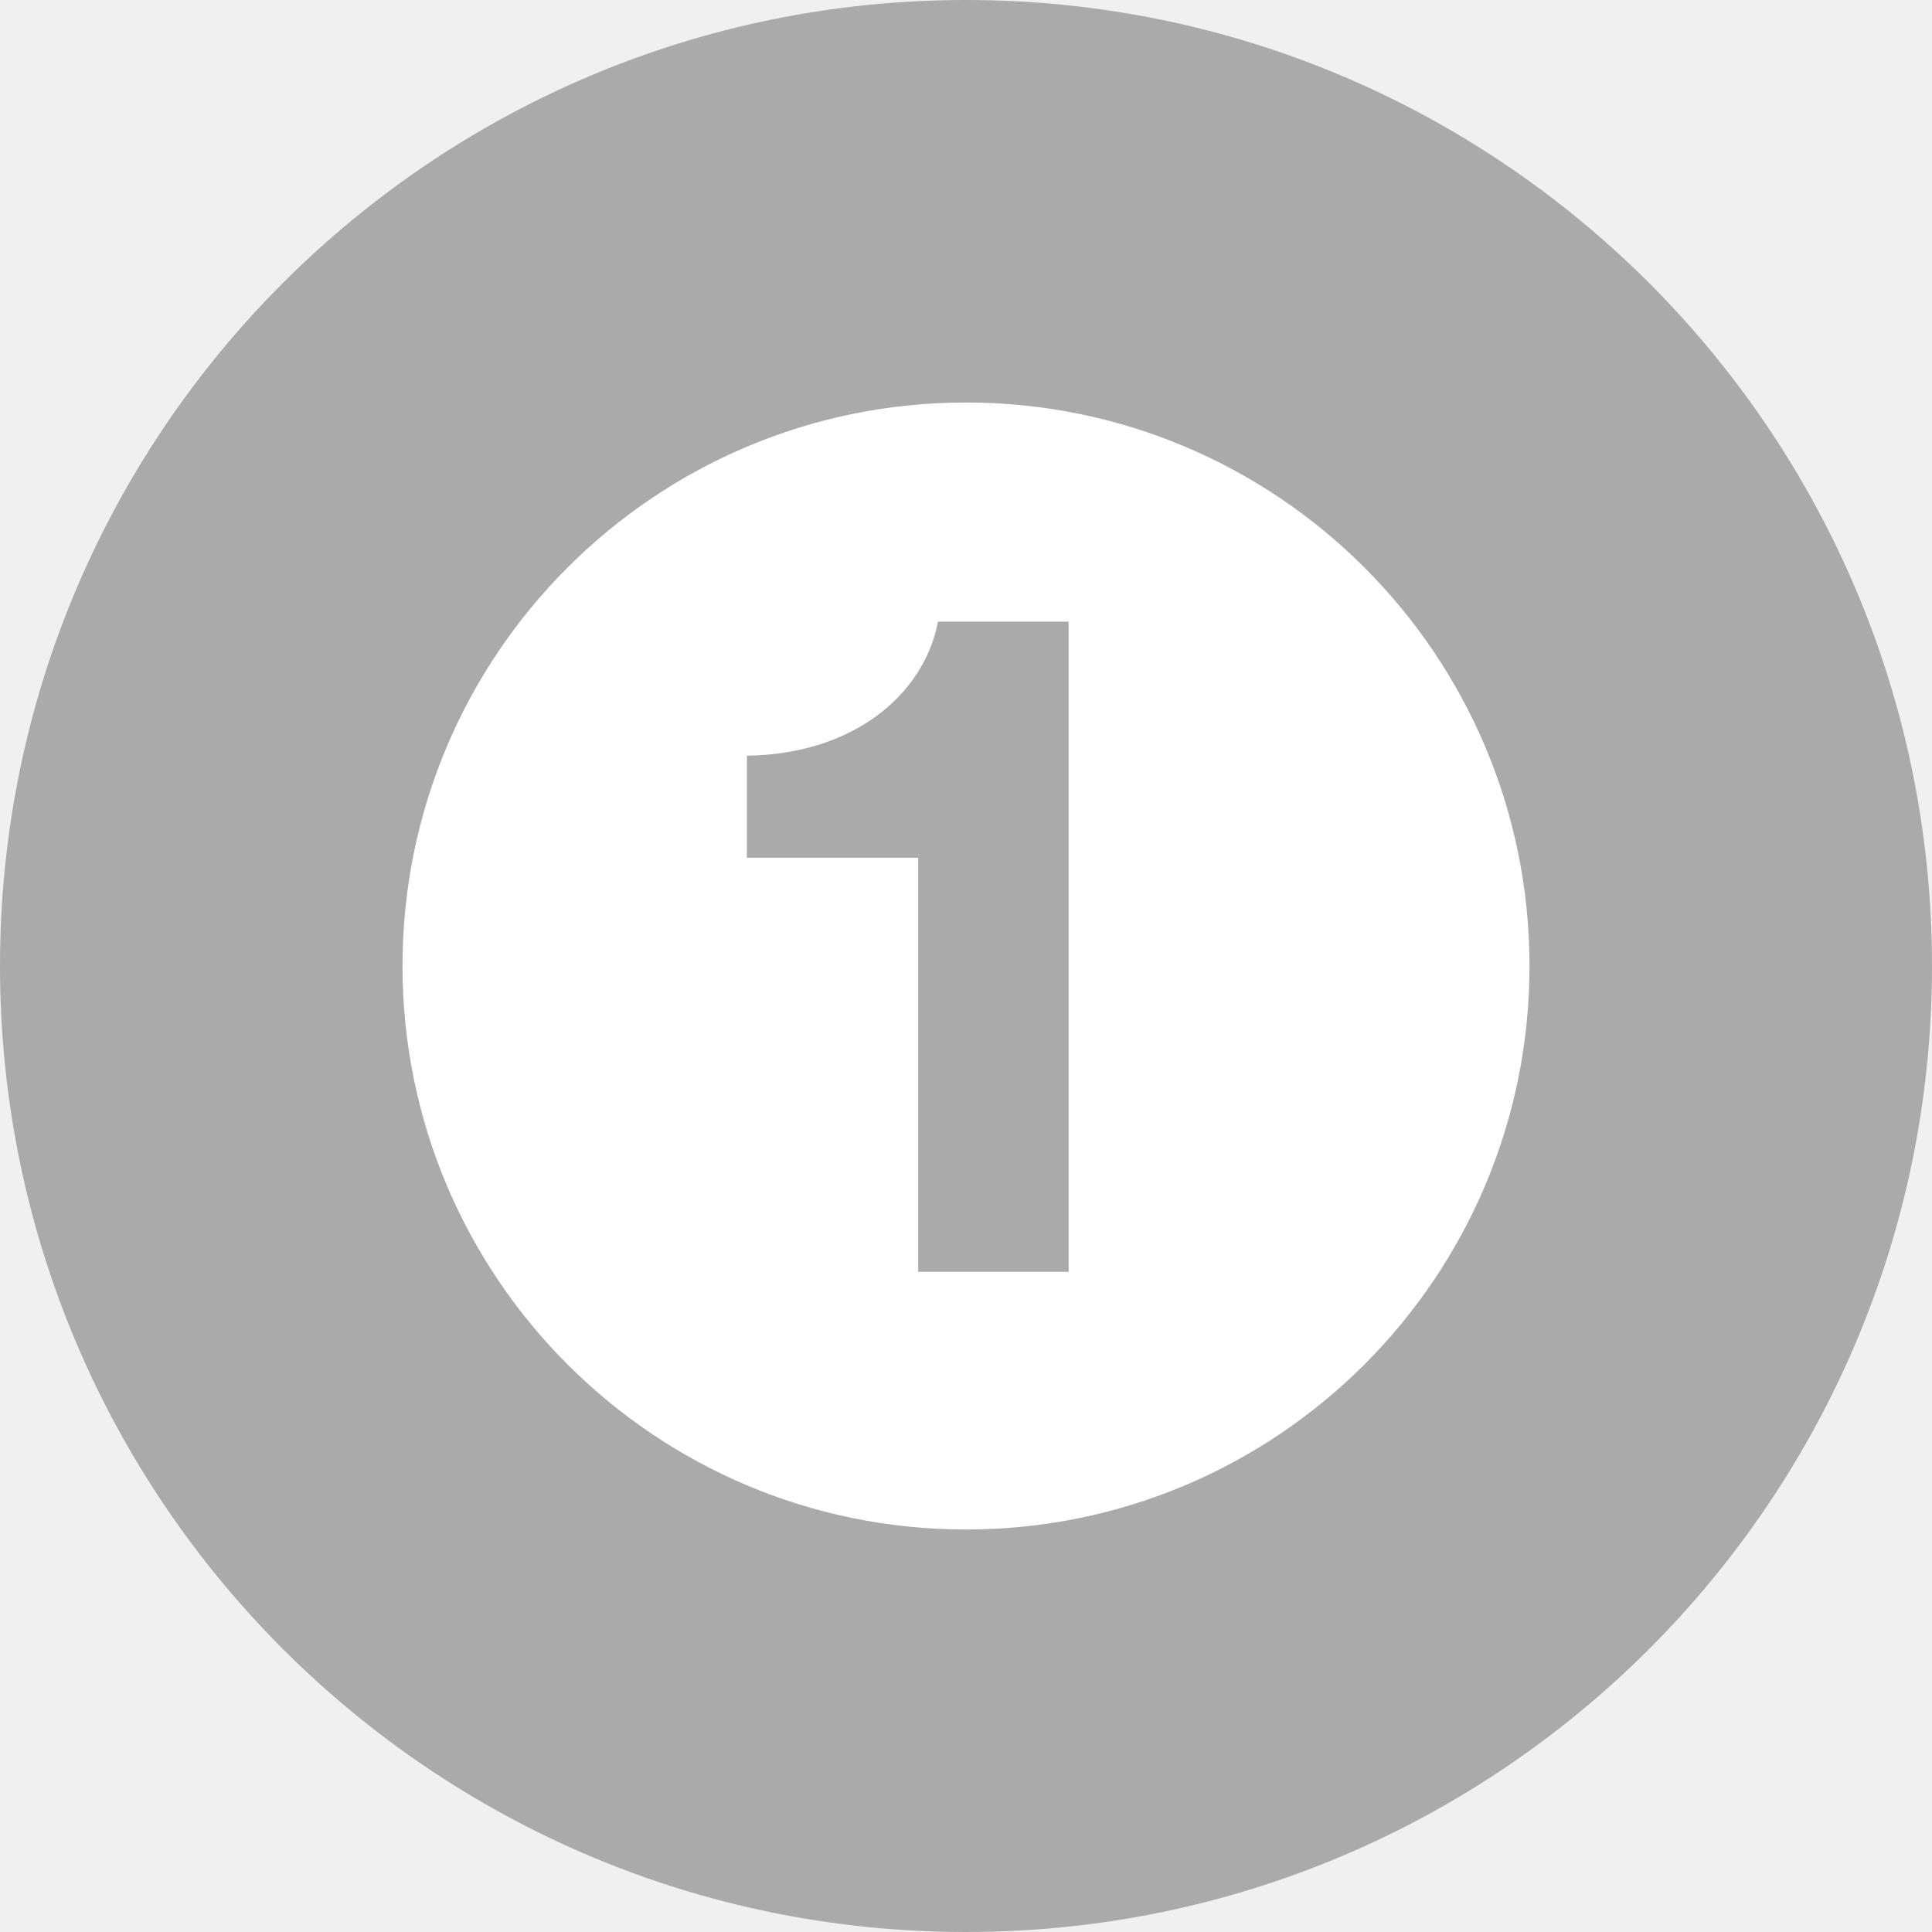
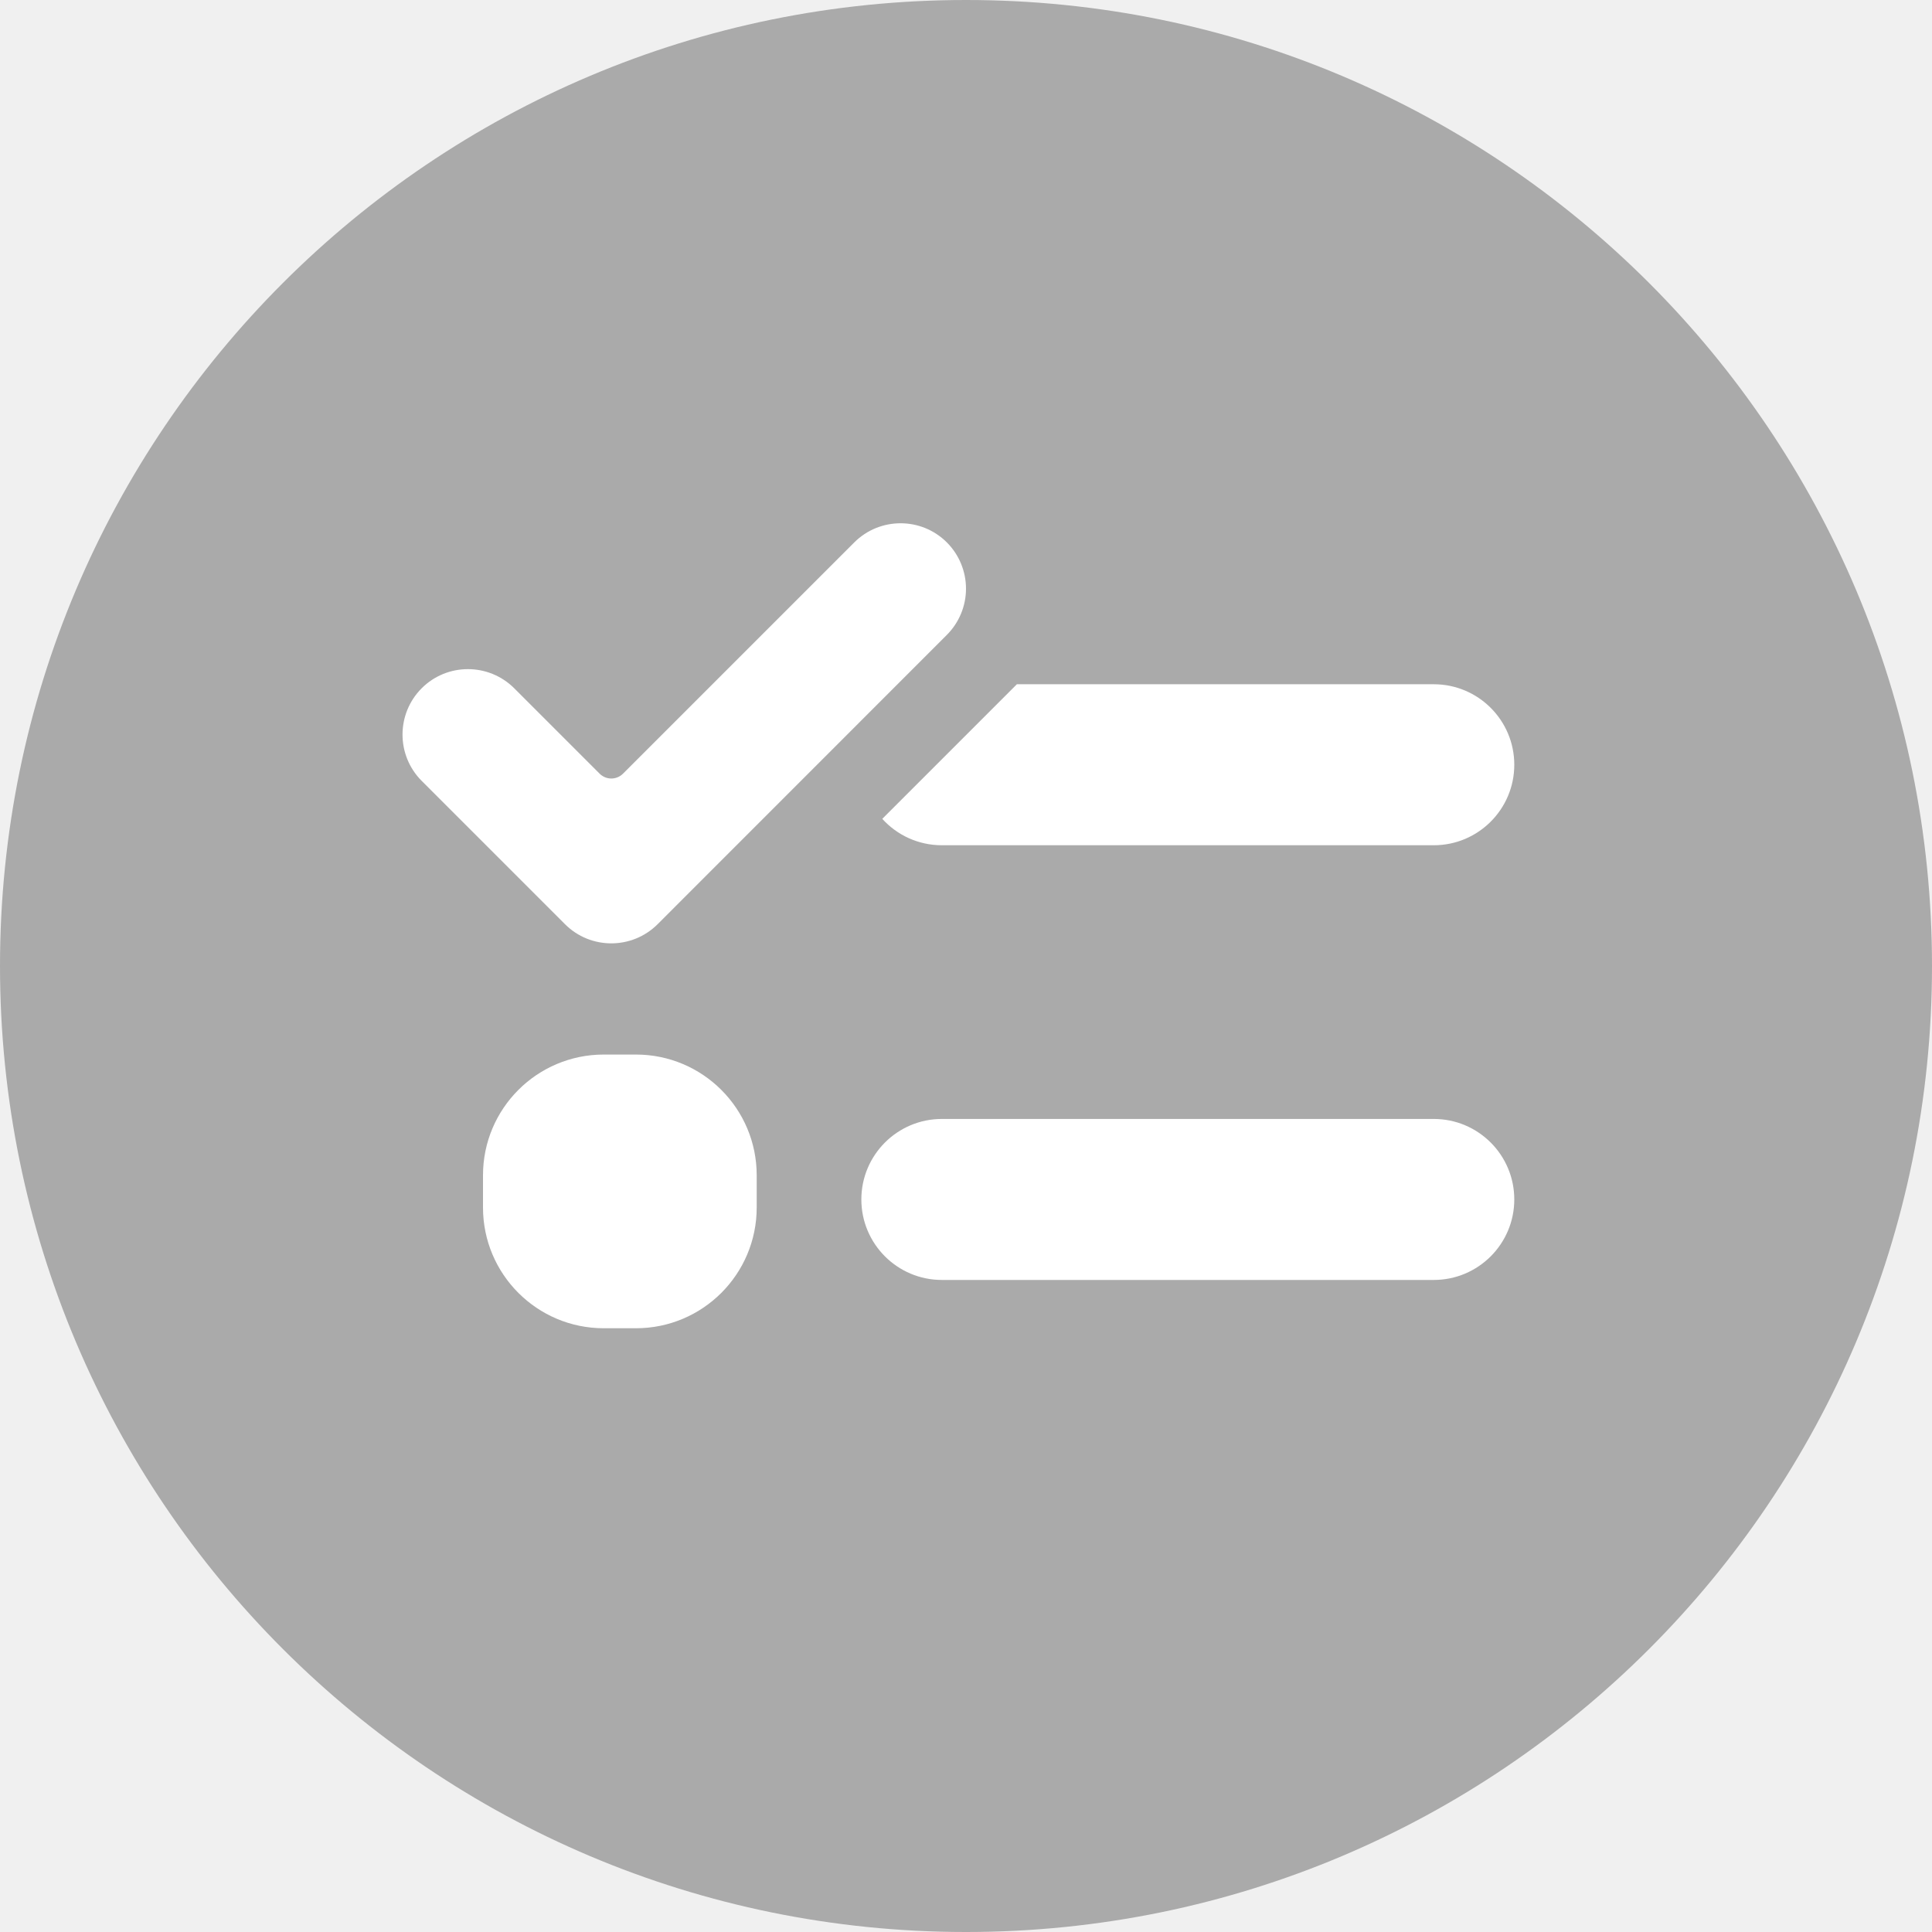
<svg xmlns="http://www.w3.org/2000/svg" width="24px" height="24px" viewBox="0 0 24 24" version="1.1">
  <g id="step" stroke="none" stroke-width="1" fill="none" fill-rule="evenodd">
    <circle id="bg" fill="#AAAAAA" cx="12" cy="12" r="12" />
-     <path d="M12,19 C8.134,19 5,15.866 5,12 C5,8.134 8.134,5 12,5 C15.866,5 19,8.134 19,12 C19,15.866 15.866,19 12,19 Z M13.275,15.799 L13.275,7.722 L11.652,7.722 C11.474,8.65 10.574,9.373 9.278,9.387 L9.278,10.655 L11.406,10.655 L11.406,15.799 L13.275,15.799 Z" id="Combined-Shape" fill="#FFFFFF" />
+     <g id="Group" transform="translate(5, 6.5)" fill="#FFFFFF">
+       <path d="M7.632,2 L12.811,2 C13.363,2 13.811,2.448 13.811,3 C13.811,3.552 13.363,4 12.811,4 L6.7,4 C6.407,4 6.143,3.874 5.96,3.672 L7.632,2 Z" id="Combined-Shape" />
+       <path d="M6.7,7.4 L12.811,7.4 C13.363,7.4 13.811,7.848 13.811,8.4 L13.811,8.4 C13.811,8.952 13.363,9.4 12.811,9.4 L6.7,9.4 C6.148,9.4 5.7,8.952 5.7,8.4 L5.7,8.4 C5.7,7.848 6.148,7.4 6.7,7.4 Z" id="Rectangle" />
+       <rect id="Rectangle" x="1" y="6.6" width="3.4" height="3.4" rx="1.5" />
+       <path d="M3.169,4.981 C2.851,5.298 2.336,5.298 2.019,4.981 L0.238,3.2 C-0.079,2.882 -0.079,2.368 0.238,2.05 C0.555,1.733 1.07,1.733 1.388,2.05 L2.449,3.111 C2.529,3.191 2.659,3.191 2.739,3.111 L5.612,0.238 C5.93,-0.079 6.445,-0.079 6.762,0.238 C6.914,0.39 7,0.597 7,0.813 C7,1.028 6.914,1.235 6.762,1.387 L3.169,4.981 Z" id="Path" />
+     </g>
  </g>
</svg>
